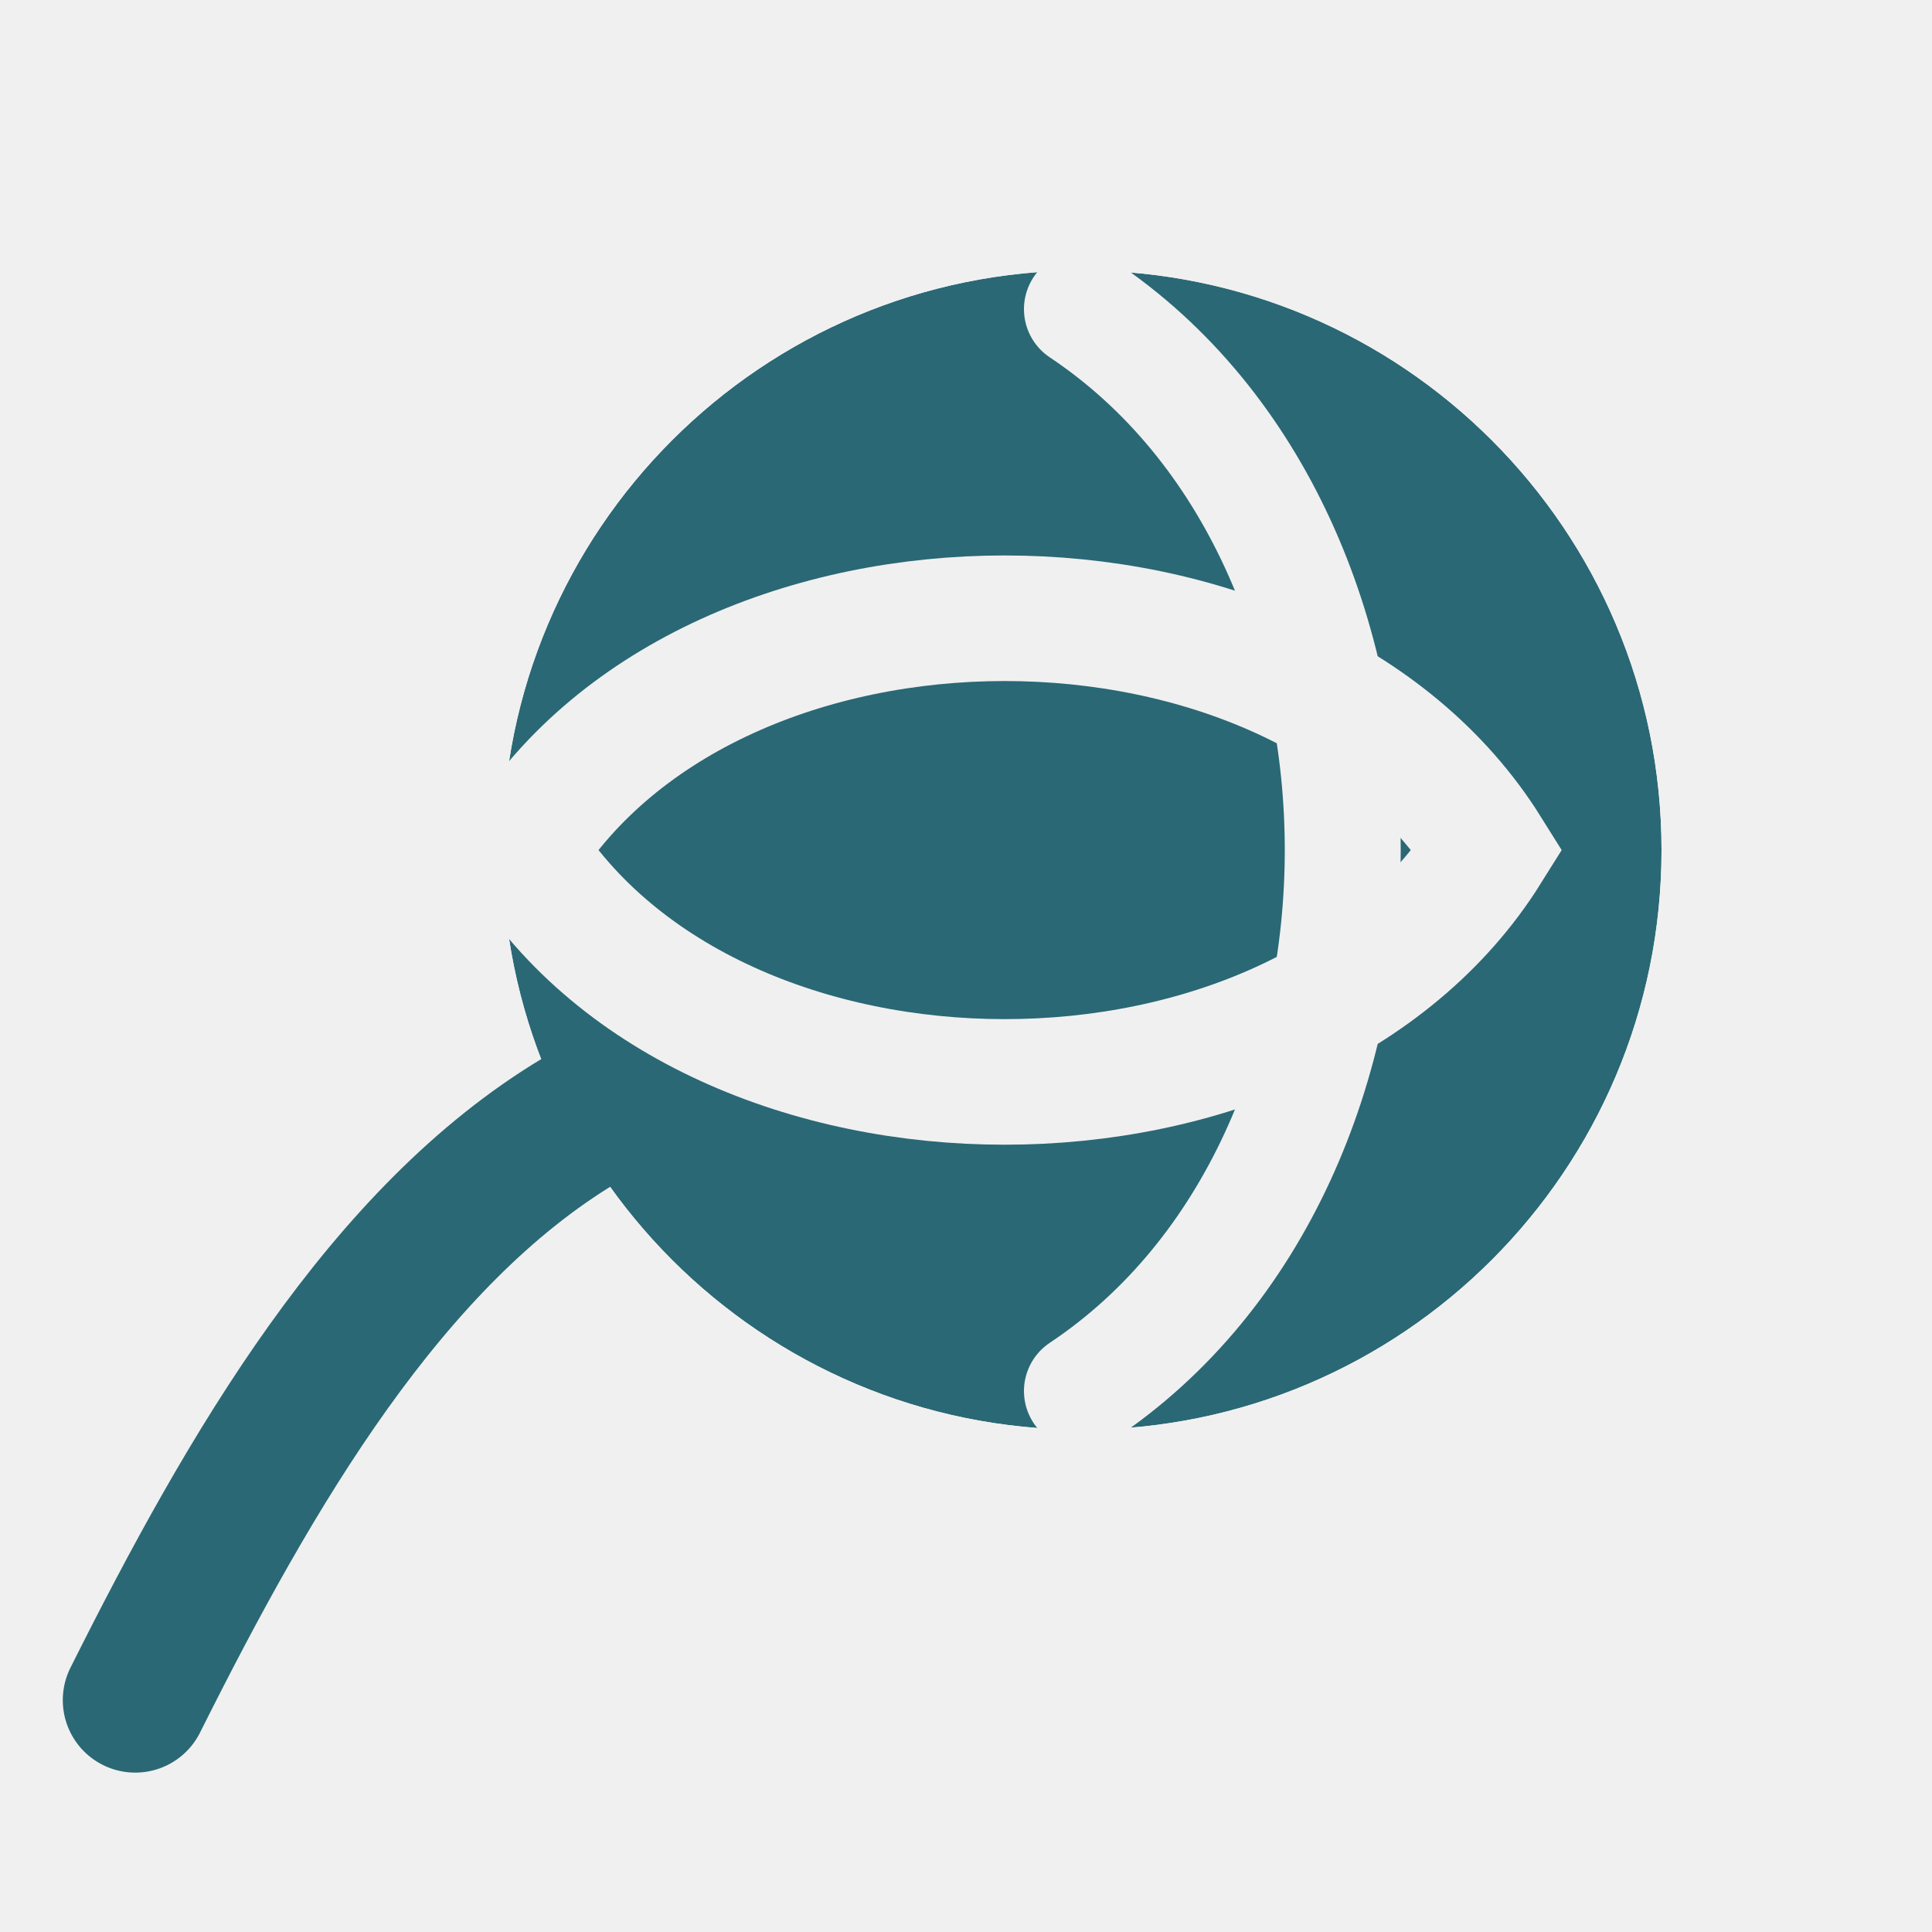
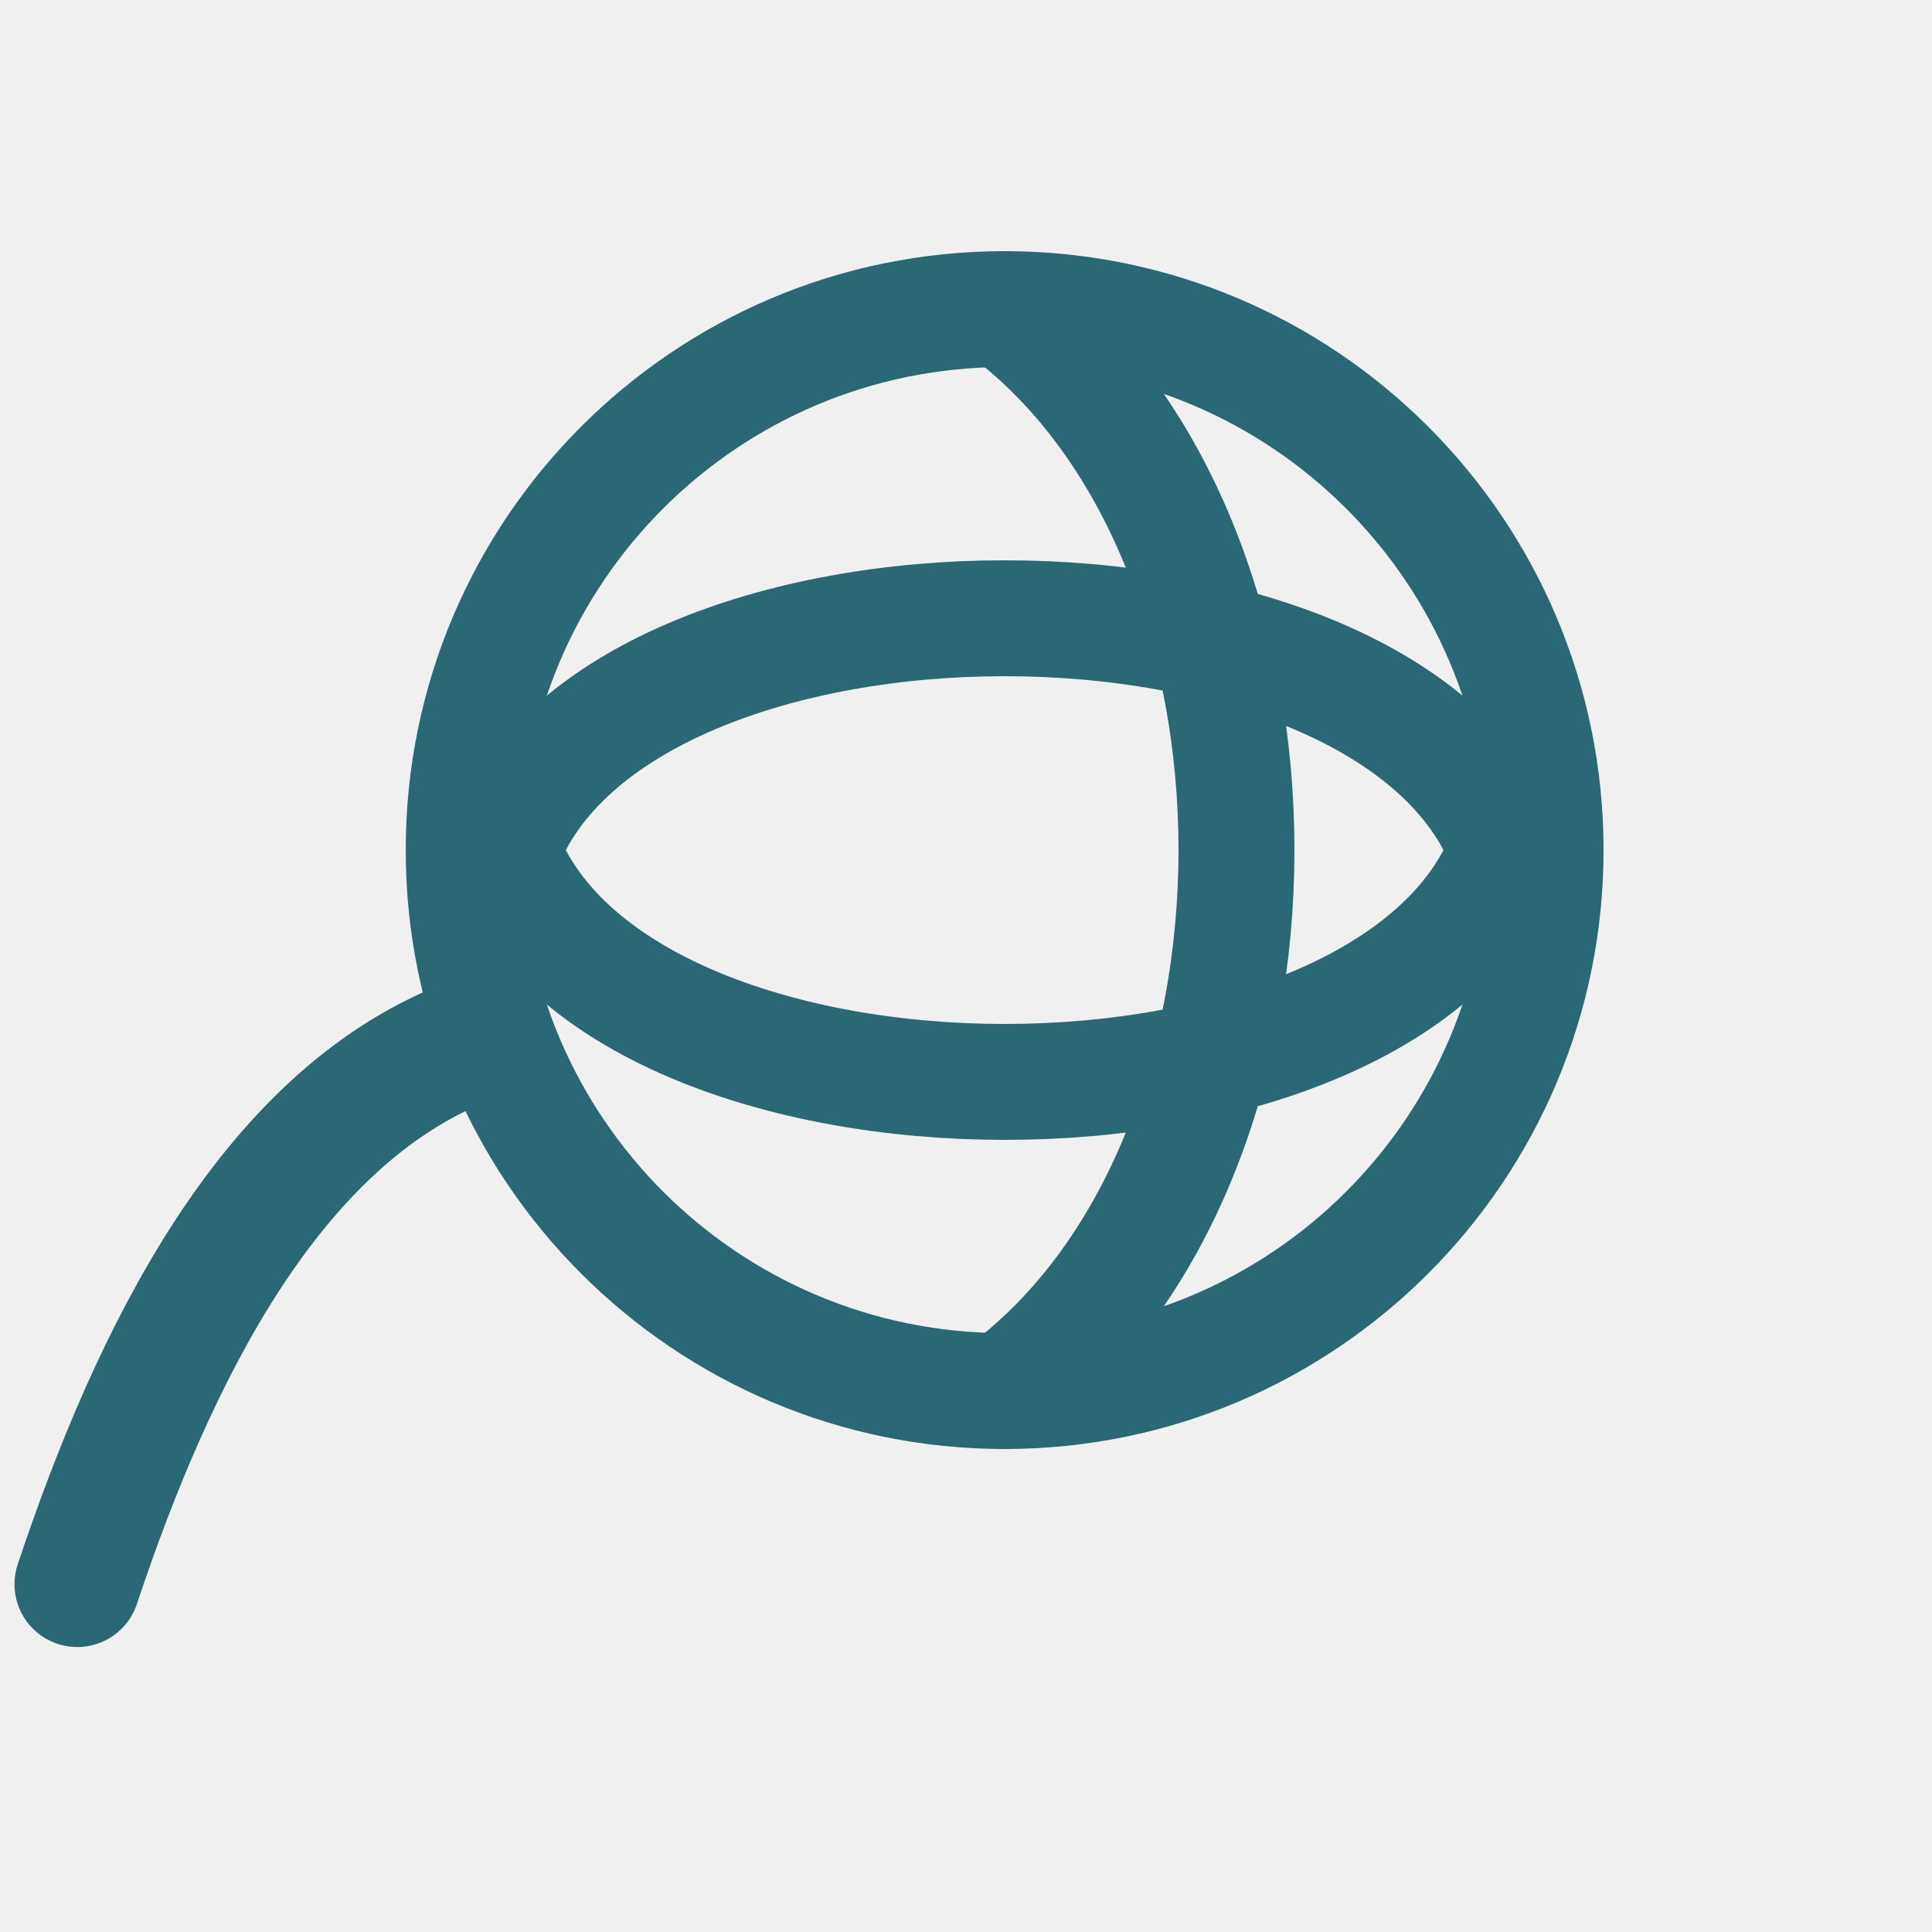
<svg xmlns="http://www.w3.org/2000/svg" viewBox="0 0 100 100" fill="none" role="img" aria-label="Yarn">
-   <defs>
-     <mask id="teal-mask">
-       <circle cx="56" cy="44" r="30" fill="white" />
-       <path d="M 27 44 C 37 28, 67 28, 77 44 C 67 60, 37 60, 27 44" fill="none" stroke="black" stroke-width="6.5" stroke-linecap="round" />
-       <path d="M 56 16 C 74 28, 74 60, 56 72" fill="none" stroke="black" stroke-width="6" stroke-linecap="round" />
-       <path d="M 34 56 C 56 46, 78 56" fill="none" stroke="black" stroke-width="5.5" stroke-linecap="round" />
-       <path d="M 38 32 C 56 44, 74 32" fill="none" stroke="black" stroke-width="5.5" stroke-linecap="round" />
-       <path d="M 42 62 C 56 52, 70 62" fill="none" stroke="black" stroke-width="5" stroke-linecap="round" />
-     </mask>
-   </defs>
-   <circle cx="56" cy="44" r="30" fill="#2A6875" mask="url(#teal-mask)" />
-   <path d="M 30 58 C 20 64, 13 76, 7 88" stroke="#2A6875" stroke-width="7.5" stroke-linecap="round" />
+   <g stroke="#2A6875" stroke-width="6" stroke-linecap="round" stroke-linejoin="round" fill="none">
+     <circle cx="52" cy="44" r="28" />
+     <path d="M 26 44 C 32 28, 72 28, 78 44 C 72 60, 32 60, 26 44" />
+     <path d="M 52 16 C 68 28, 68 60, 52 72" />
+     <path d="M 34 54 C 52 44, 70 54" />
+     <path d="M 34 36 C 52 46, 70 36" />
+   </g>
+   <g stroke="#2A6875" stroke-width="6.5" stroke-linecap="round" stroke-linejoin="round" fill="none">
+     <path d="M 24 54 C 14 58, 8 70, 4 82" />
+   </g>
</svg>
